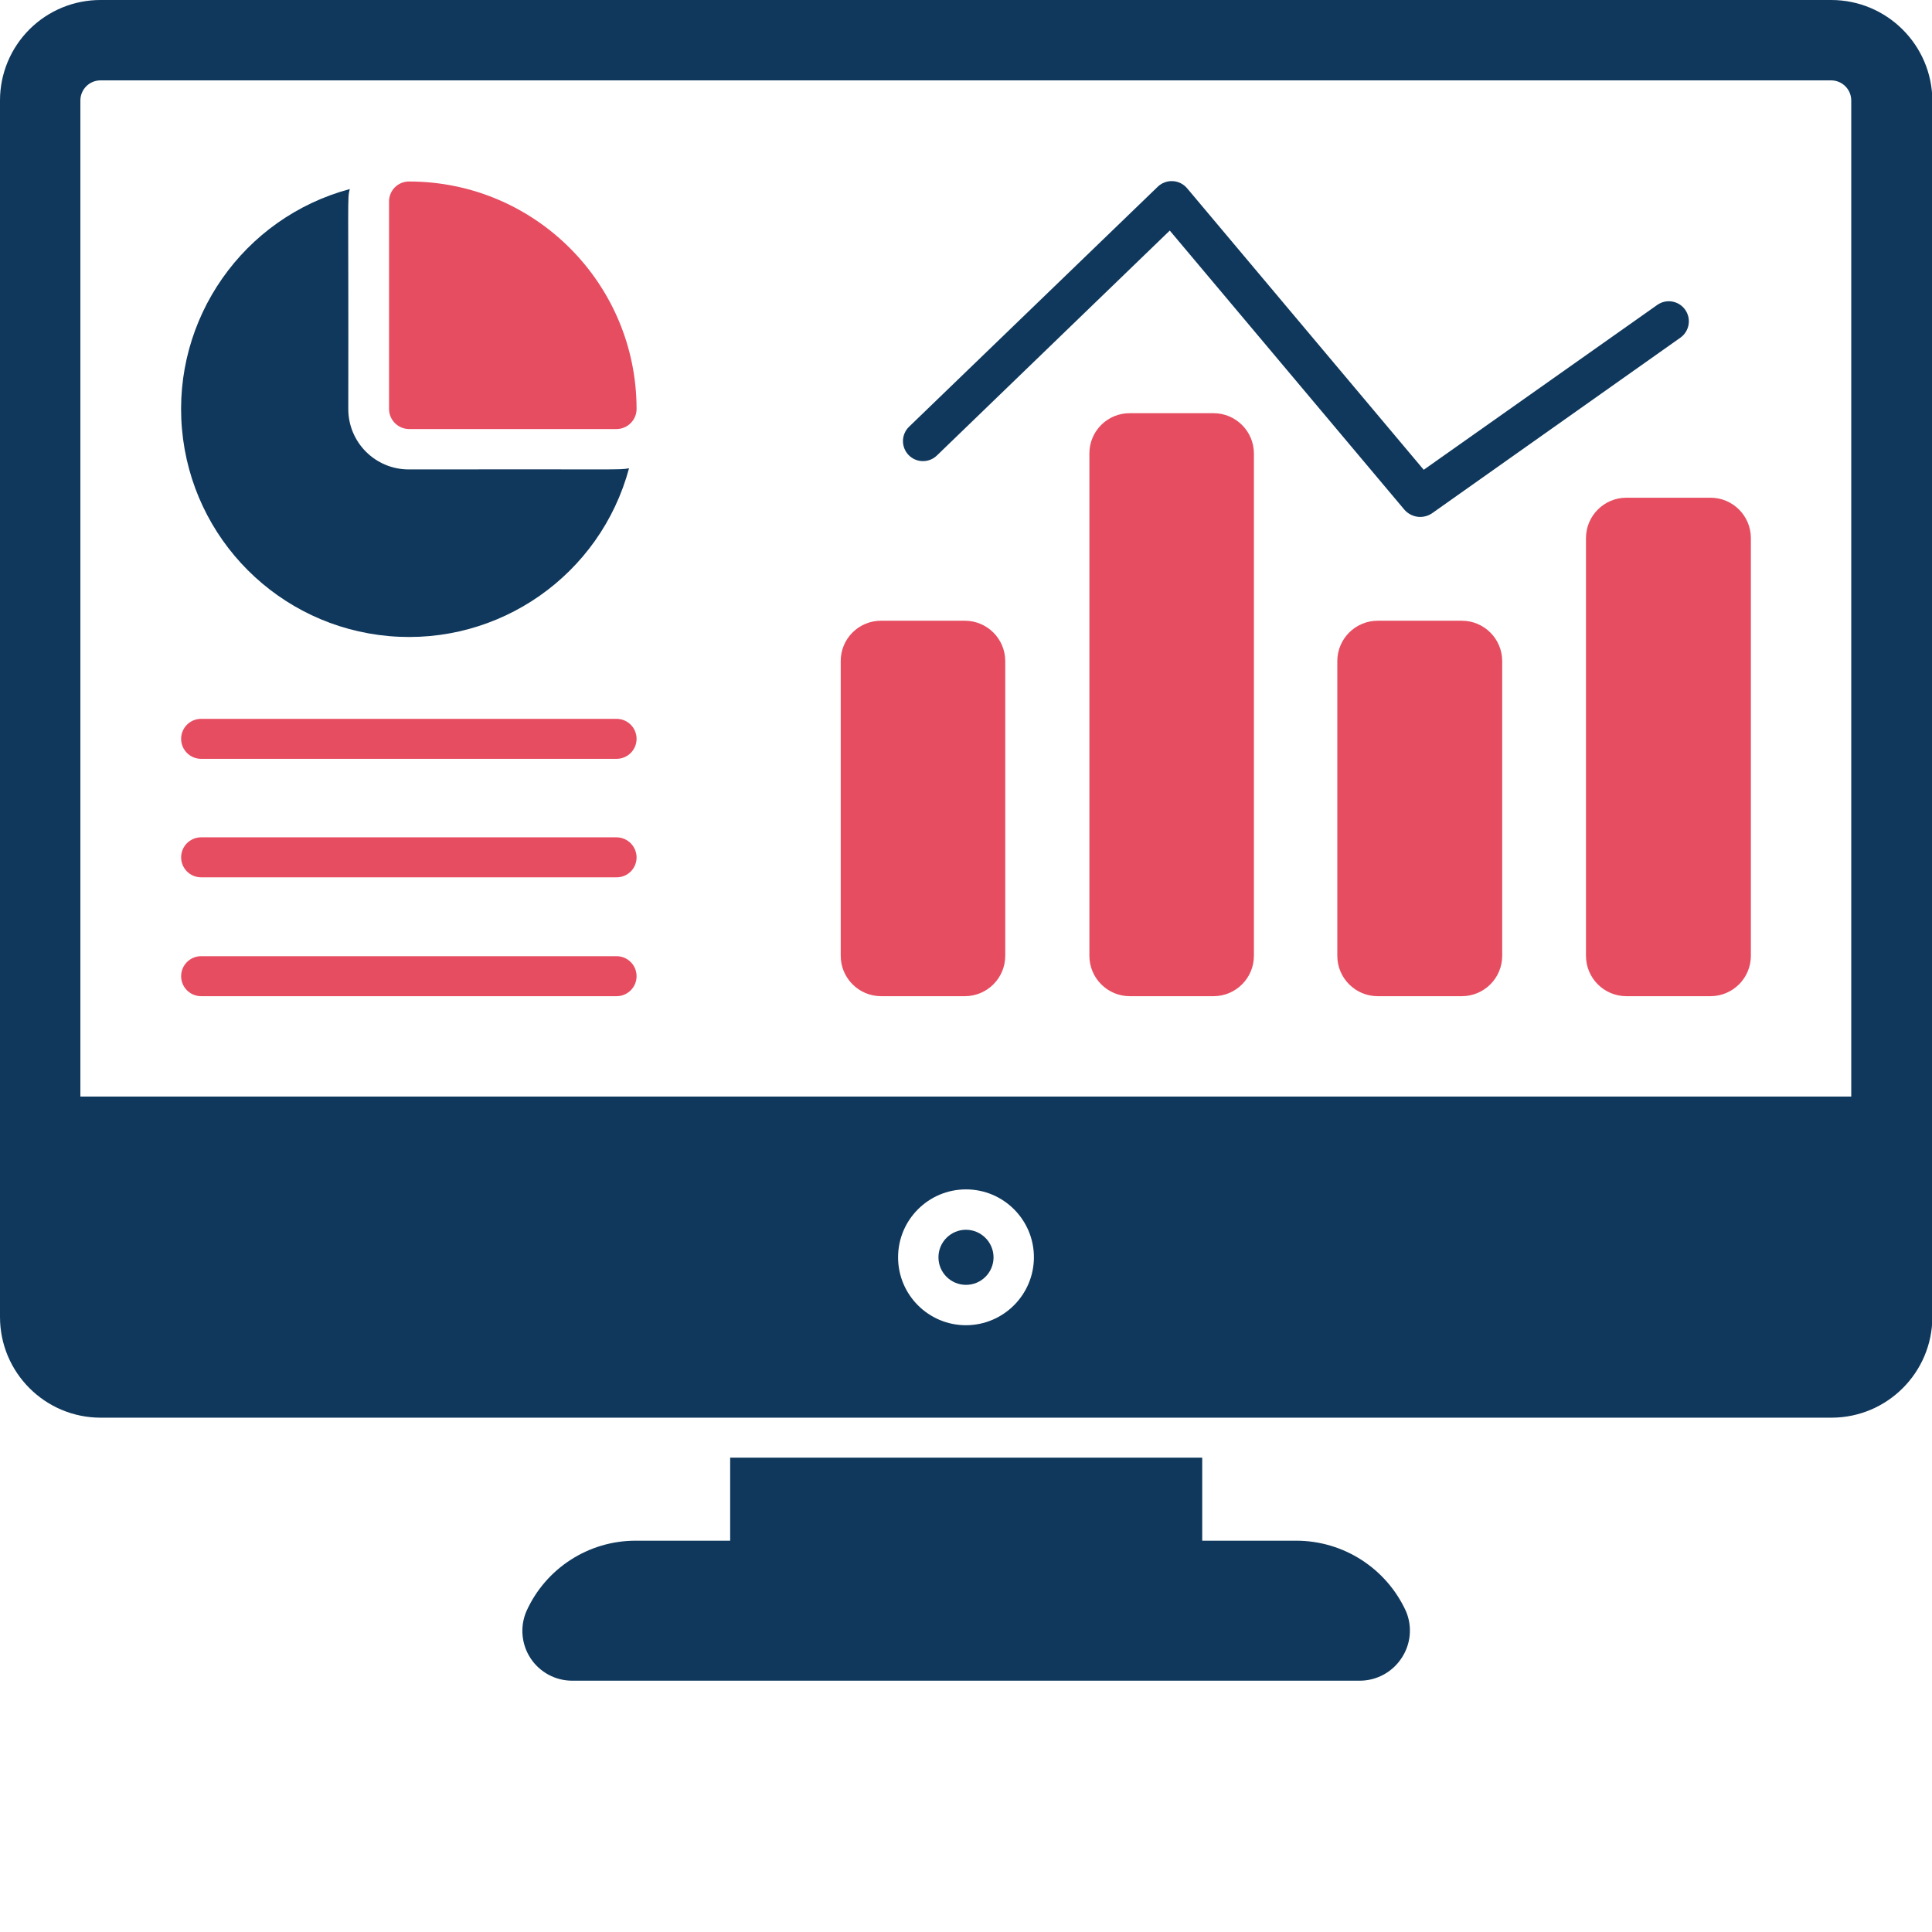
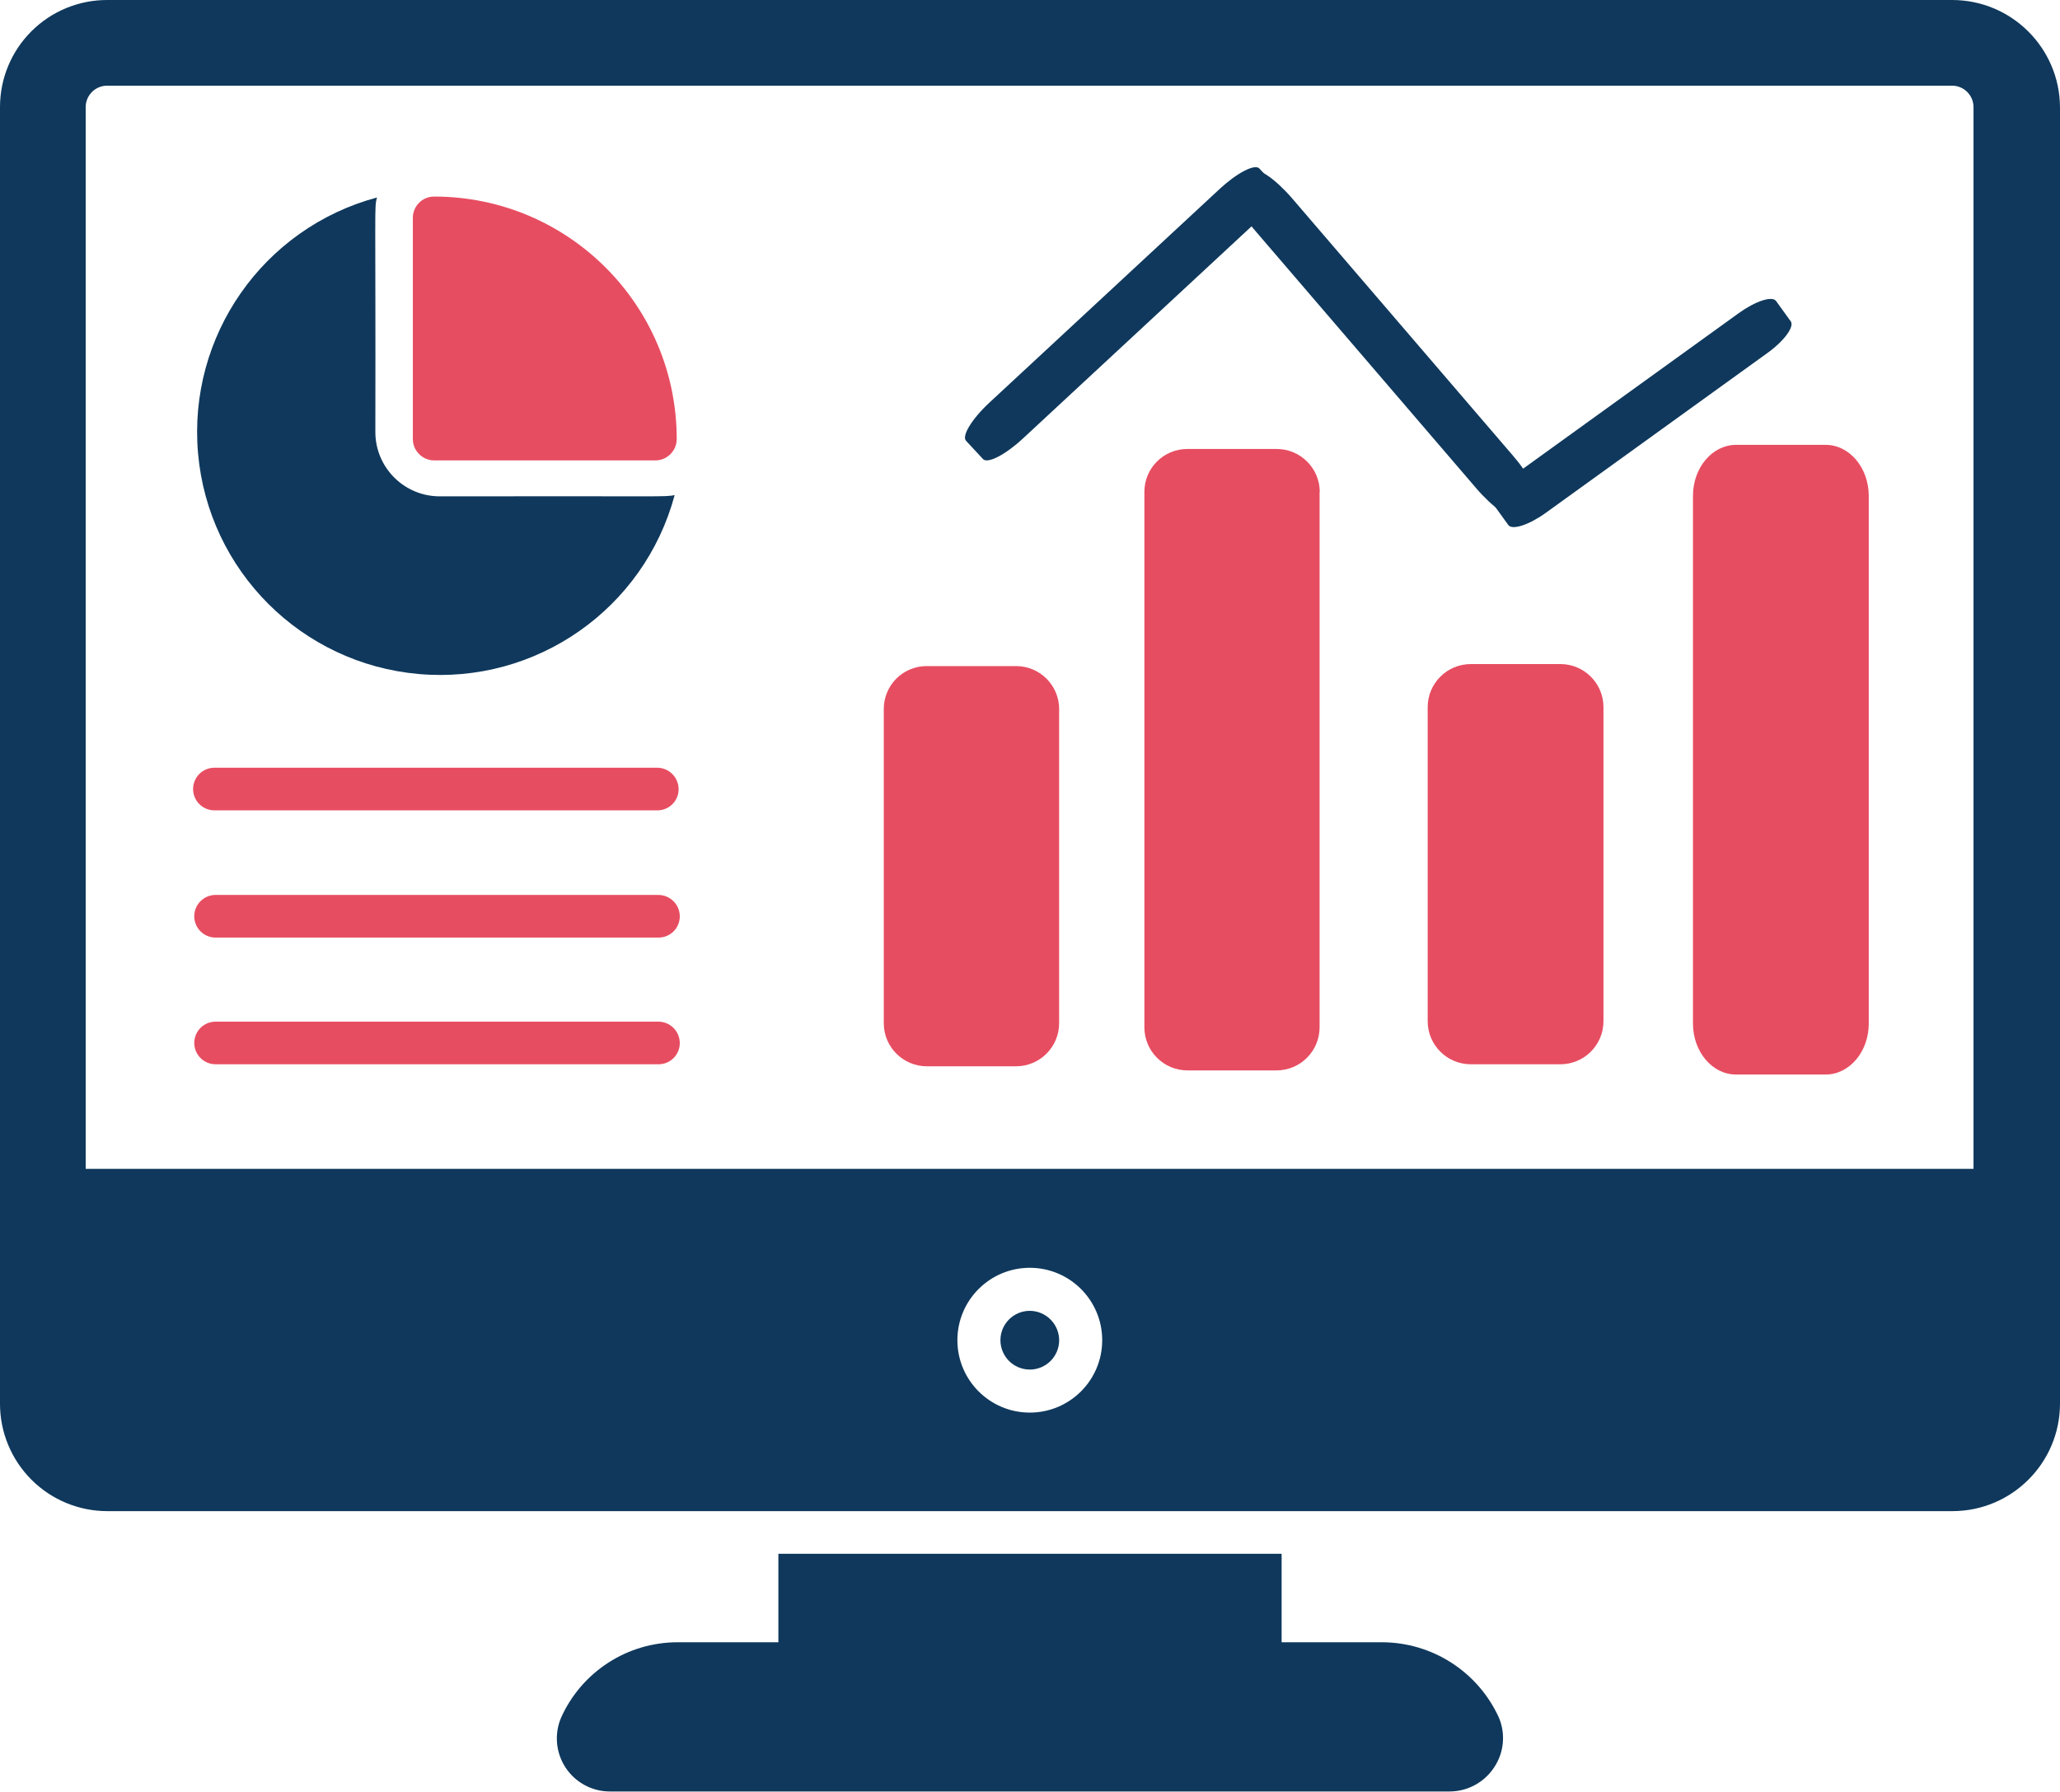
- <svg xmlns="http://www.w3.org/2000/svg" id="dashboard" viewBox="0 0 512 512" shape-rendering="geometricPrecision" text-rendering="geometricPrecision">
-   <defs>
-     <style>.cls-1{fill:#0F385C;}.cls-2{fill:#e74d61;}</style>
-   </defs>
-   <path class="cls-1" d="M371.5,472.6a13.26,13.26,0,0,1-11.1,6.1H151.6a13.2,13.2,0,0,1-12.1-18.4,31.75,31.75,0,0,1,29-18.7h25v-22H318.6v22h25a32,32,0,0,1,29,18.7A13.11,13.11,0,0,1,371.5,472.6ZM166.7,157.4a60.39,60.39,0,1,1-74-74c-.7,2.7-.3.9-.4,58.3a16,16,0,0,0,16,16C165.4,157.6,163.9,157.9,166.7,157.4Z" transform="translate(0 -33.3)" />
-   <path class="cls-2" d="M168.7,141.7a5.34,5.34,0,0,1-5.3,5.3h-55a5.34,5.34,0,0,1-5.3-5.3v-55a5.27,5.27,0,0,1,5.3-5.3A60.3,60.3,0,0,1,168.7,141.7Zm-5.3,92.7H53.3a5.3,5.3,0,0,1,0-10.6H163.4a5.3,5.3,0,0,1,0,10.6Zm0,31.4H53.3a5.3,5.3,0,1,1,0-10.6H163.4a5.34,5.34,0,0,1,5.3,5.3A5.27,5.27,0,0,1,163.4,265.8Zm0,31.5H53.3a5.3,5.3,0,1,1,0-10.6H163.4a5.3,5.3,0,0,1,0,10.6Zm103-88.8v78.1a10.71,10.71,0,0,1-10.7,10.7H233.5a10.71,10.71,0,0,1-10.7-10.7V208.5a10.65,10.65,0,0,1,10.7-10.7h22.2A10.71,10.71,0,0,1,266.4,208.5Zm65.9-55V286.6a10.71,10.71,0,0,1-10.7,10.7H299.4a10.71,10.71,0,0,1-10.7-10.7V153.5a10.65,10.65,0,0,1,10.7-10.7h22.2A10.71,10.71,0,0,1,332.3,153.5Zm65.8,55v78.1a10.71,10.71,0,0,1-10.7,10.7H365.1a10.71,10.71,0,0,1-10.7-10.7V208.5a10.71,10.71,0,0,1,10.7-10.7h22.3A10.71,10.71,0,0,1,398.1,208.5ZM464,175.9V286.6a10.71,10.71,0,0,1-10.7,10.7H431a10.71,10.71,0,0,1-10.7-10.7V175.9A10.71,10.71,0,0,1,431,165.2h22.3A10.71,10.71,0,0,1,464,175.9Z" transform="translate(0 -33.3)" />
-   <path class="cls-1" d="M376.3,170.3a5.65,5.65,0,0,1-4.1-1.9L310,94.4,248.3,154a5.3,5.3,0,0,1-7.4-7.6l65.9-63.6a5.33,5.33,0,0,1,7.8.4l62.7,74.6,61.9-43.7a5.31,5.31,0,1,1,6.1,8.7l-65.9,46.6A5.61,5.61,0,0,1,376.3,170.3ZM256,359.2a7.3,7.3,0,1,0,7.3,7.3A7.34,7.34,0,0,0,256,359.2Z" transform="translate(0 -33.3)" />
-   <path class="cls-1" d="M485.3,33.3H26.7A26.61,26.61,0,0,0,0,59.9V382.3A26.69,26.69,0,0,0,26.7,409H485.4a26.76,26.76,0,0,0,26.7-26.7V59.9A26.82,26.82,0,0,0,485.3,33.3ZM256,384.5a18,18,0,1,1,18-18A18.05,18.05,0,0,1,256,384.5Zm234.7-60.6H21.3V59.9a5.34,5.34,0,0,1,5.3-5.3H485.3a5.34,5.34,0,0,1,5.3,5.3v264Z" transform="translate(0 -33.3)" />
+ <svg xmlns="http://www.w3.org/2000/svg" id="eOUwYliXJ3h1" viewBox="0 0 512.1 445.4" shape-rendering="geometricPrecision" text-rendering="geometricPrecision">
+   <g>
+     <path d="M371.5,439.3c-2.43,3.78-6.606,6.076-11.1,6.1h-208.8c-4.433-.006-8.567-2.239-11.003-5.943s-2.848-8.384-1.097-12.457c5.14-11.401,16.494-18.722,29-18.7h25v-22h125.1v22h25c12.487.041,23.81,7.342,29,18.7c1.712,4.026,1.299,8.641-1.1,12.3Z" fill="#0f385c" />
+     <path d="M256,325.9c-4.032,0-7.3,3.268-7.3,7.3s3.268,7.3,7.3,7.3s7.3-3.268,7.3-7.3v0c-.022-4.023-3.277-7.278-7.3-7.3Z" fill="#0f385c" />
+     <path d="M485.3,0L26.7,0c-7.057-.024-13.835,2.757-18.843,7.73s-7.834,11.732-7.857,18.79L0,349c-.003,7.079,2.807,13.868,7.81,18.876s11.791,7.822,18.87,7.824h458.72c14.732-.033,26.667-11.968,26.7-26.7v-322.4C511.979,11.882,500.019,0.01,485.3,0ZM256,351.2c-9.941,0-18-8.059-18-18s8.059-18,18-18s18,8.059,18,18-8.059,18-18,18Zm234.7-60.6h-469.4v-264c.022-2.918,2.382-5.278,5.3-5.3h458.7c2.918.022,5.278,2.382,5.3,5.3v264Z" fill="#0f385c" />
+   </g>
+   <g>
+     <path d="M168.23,109.17c-.022,2.918-2.382,5.278-5.3,5.3h-55c-2.918-.022-5.278-2.382-5.3-5.3v-55c-.011-2.908,2.332-5.278,5.24-5.3h.06c33.303,0,60.3,26.997,60.3,60.3Z" fill="#e74d61" />
+   </g>
+   <g>
+     <path d="M167.71,123.1c-7.607,28.289-34.418,47.039-63.599,44.477s-52.316-25.696-54.878-54.878s16.188-55.993,44.477-63.599c-.7,2.7-.3.9-.4,58.3c0,8.837,7.163,16,16,16c57.1-.1,55.6.2,58.4-.3Z" fill="#0f385c" />
+   </g>
+   <g>
+     <path d="M163.69,264.6h-110.1c-1.894,0-3.643-1.01-4.59-2.65s-.947-3.66,0-5.3s2.696-2.65,4.59-2.65h110.1c2.918.022,5.278,2.382,5.3,5.3.008,1.398-.54,2.741-1.522,3.735s-2.32,1.557-3.718,1.565Z" fill="#e74d61" />
+   </g>
+   <g>
+     <path d="M163.69,233.1h-110.1c-2.927,0-5.3-2.373-5.3-5.3s2.373-5.3,5.3-5.3h110.1c2.918.022,5.278,2.382,5.3,5.3.008,1.398-.54,2.741-1.522,3.735s-2.32,1.557-3.718,1.565Z" fill="#e74d61" />
+   </g>
+   <g>
+     <path d="M163.4,201.47h-110.1c-2.927,0-5.3-2.373-5.3-5.3s2.373-5.3,5.3-5.3h110.1c2.916.027,5.273,2.384,5.3,5.3.011,1.398-.536,2.744-1.519,3.738s-2.322,1.557-3.721,1.562Z" fill="#e74d61" />
+   </g>
+   <g transform="translate(.000018 0)">
+     <path d="M464.56,123.28v131.19c0,7-4.8,12.67-10.7,12.68h-22.3c-5.91,0-10.7-5.68-10.7-12.68v-131.19c0-7,4.79-12.67,10.7-12.68h22.3c5.9.01,10.69,5.68,10.7,12.68Z" fill="#e74d61" />
+   </g>
+   <g transform="translate(0 76.14999)">
+     <path d="M332.65,121.3v133.1c-.005,5.888-4.762,10.667-10.65,10.7h-22.2c-5.907-.006-10.694-4.793-10.7-10.7v-133.1c-.013-2.825,1.096-5.539,3.084-7.545s4.692-3.141,7.516-3.155h22.3c5.907.006,10.694,4.793,10.7,10.7Z" transform="translate(-4.613275-75.12499)" fill="#e74d61" />
+   </g>
+   <g transform="translate(.000015 0.6)">
+     <path d="M398.61,175.2v78.1c-.006,5.907-4.793,10.694-10.7,10.7h-22.3c-5.905-.011-10.689-4.795-10.7-10.7v-78.1c.011-5.905,4.795-10.689,10.7-10.7h22.3c5.907.006,10.694,4.793,10.7,10.7Z" fill="#e74d61" />
+   </g>
+   <g transform="translate(0 3.15)">
+     <path d="M265.59,175.2v78.1c-.006,5.907-4.793,10.694-10.7,10.7h-22.2c-5.903-.011-10.684-4.797-10.69-10.7v-78.1c-.013-2.825,1.096-5.539,3.084-7.545s4.692-3.141,7.516-3.155h22.3c5.907.006,10.694,4.793,10.7,10.7Z" transform="translate(-2.3-2.05)" fill="#e74d61" />
+   </g>
+   <g transform="translate(-44.6001-121.2096)">
+     <path d="M265.59,175.2v78.1c-.006,5.907-4.793,10.694-10.7,10.7h-22.2c-5.903-.011-10.684-4.797-10.69-10.7v-78.1c-.013-2.825,1.096-5.539,3.084-7.545s4.692-3.141,7.516-3.155h22.3c5.907.006,10.694,4.793,10.7,10.7Z" transform="matrix(.190474 0.205231-.732966 0.680265 433.9254 3.446662)" fill="#0f385c" />
+   </g>
+   <path d="M265.59,175.2v78.1c-.006,5.907-4.793,10.694-10.7,10.7h-22.2c-5.903-.011-10.684-4.797-10.69-10.7v-78.1c-.013-2.825,1.096-5.539,3.084-7.545s4.692-3.141,7.516-3.155h22.3c5.907.006,10.694,4.793,10.7,10.7Z" transform="matrix(.163797 0.227091-.705605 0.508942 519.4825-61.71658)" fill="#0f385c" />
+   <path d="M265.59,175.2v78.1c-.006,5.907-4.793,10.694-10.7,10.7h-22.2c-5.903-.011-10.684-4.797-10.69-10.7v-78.1c-.013-2.825,1.096-5.539,3.084-7.545s4.692-3.141,7.516-3.155h22.3c5.907.006,10.694,4.793,10.7,10.7Z" transform="matrix(-.212488 0.182343-.703323-.819596 546.6264 216.5428)" fill="#0f385c" />
</svg>
